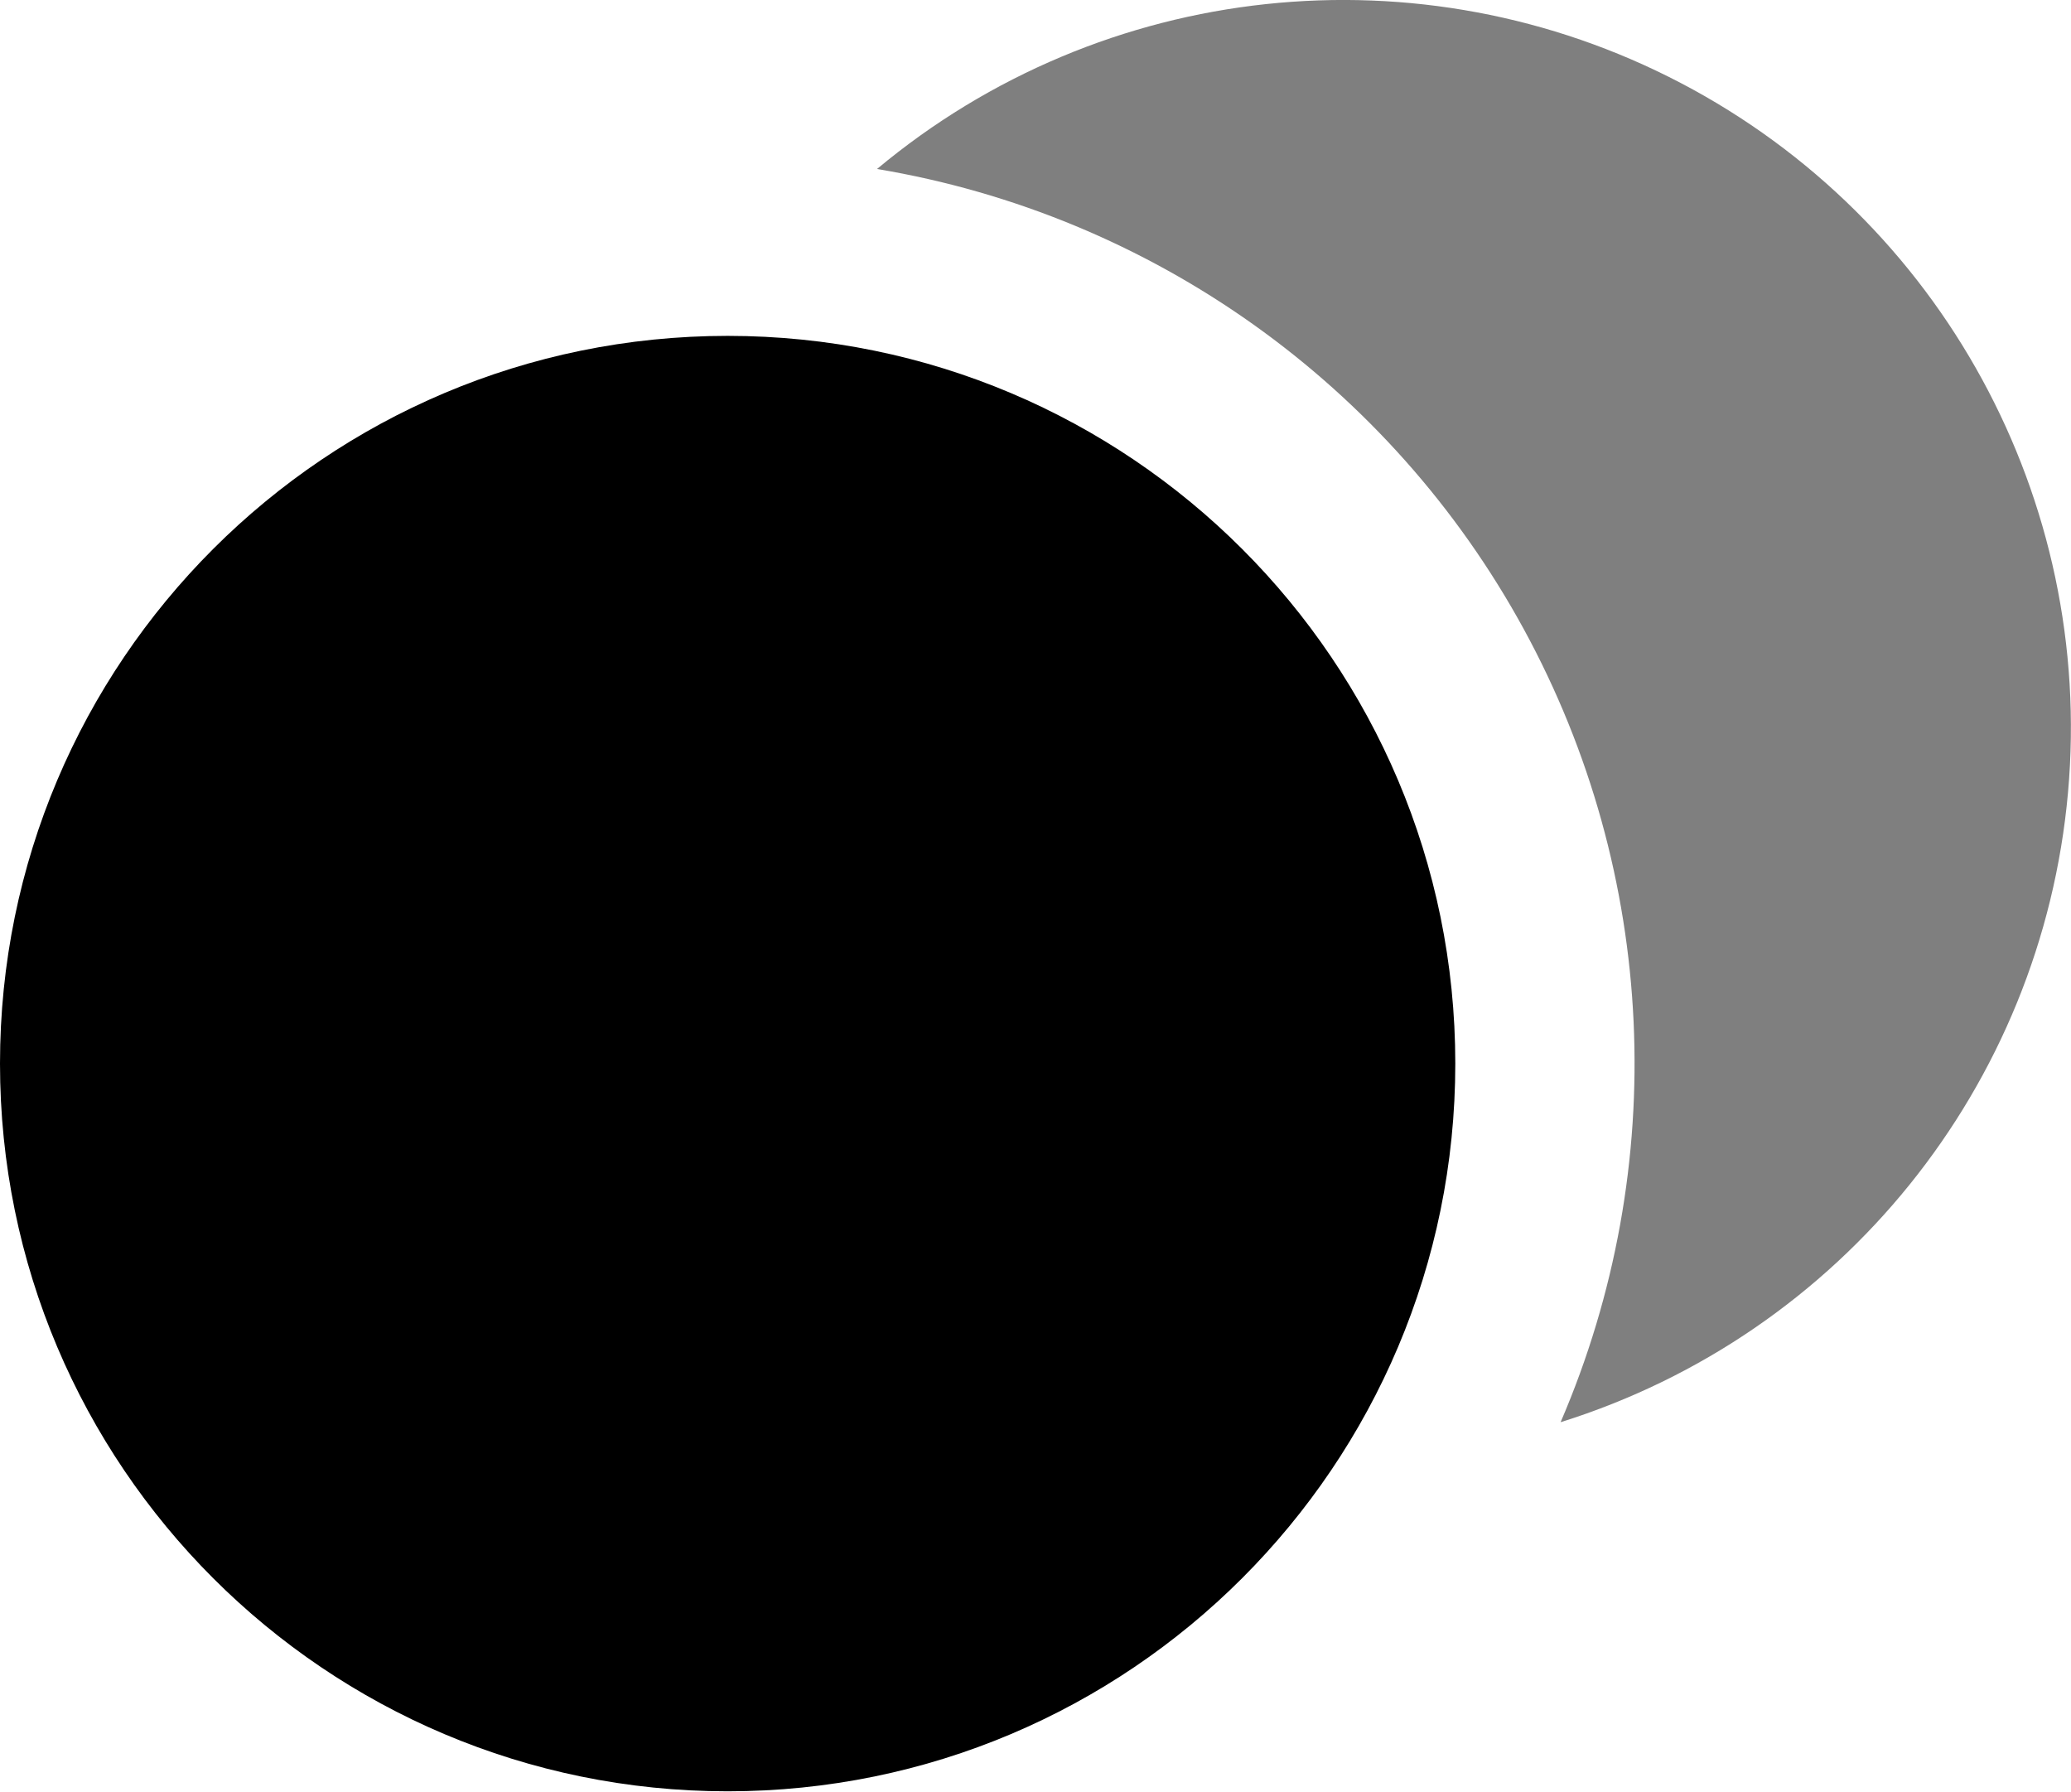
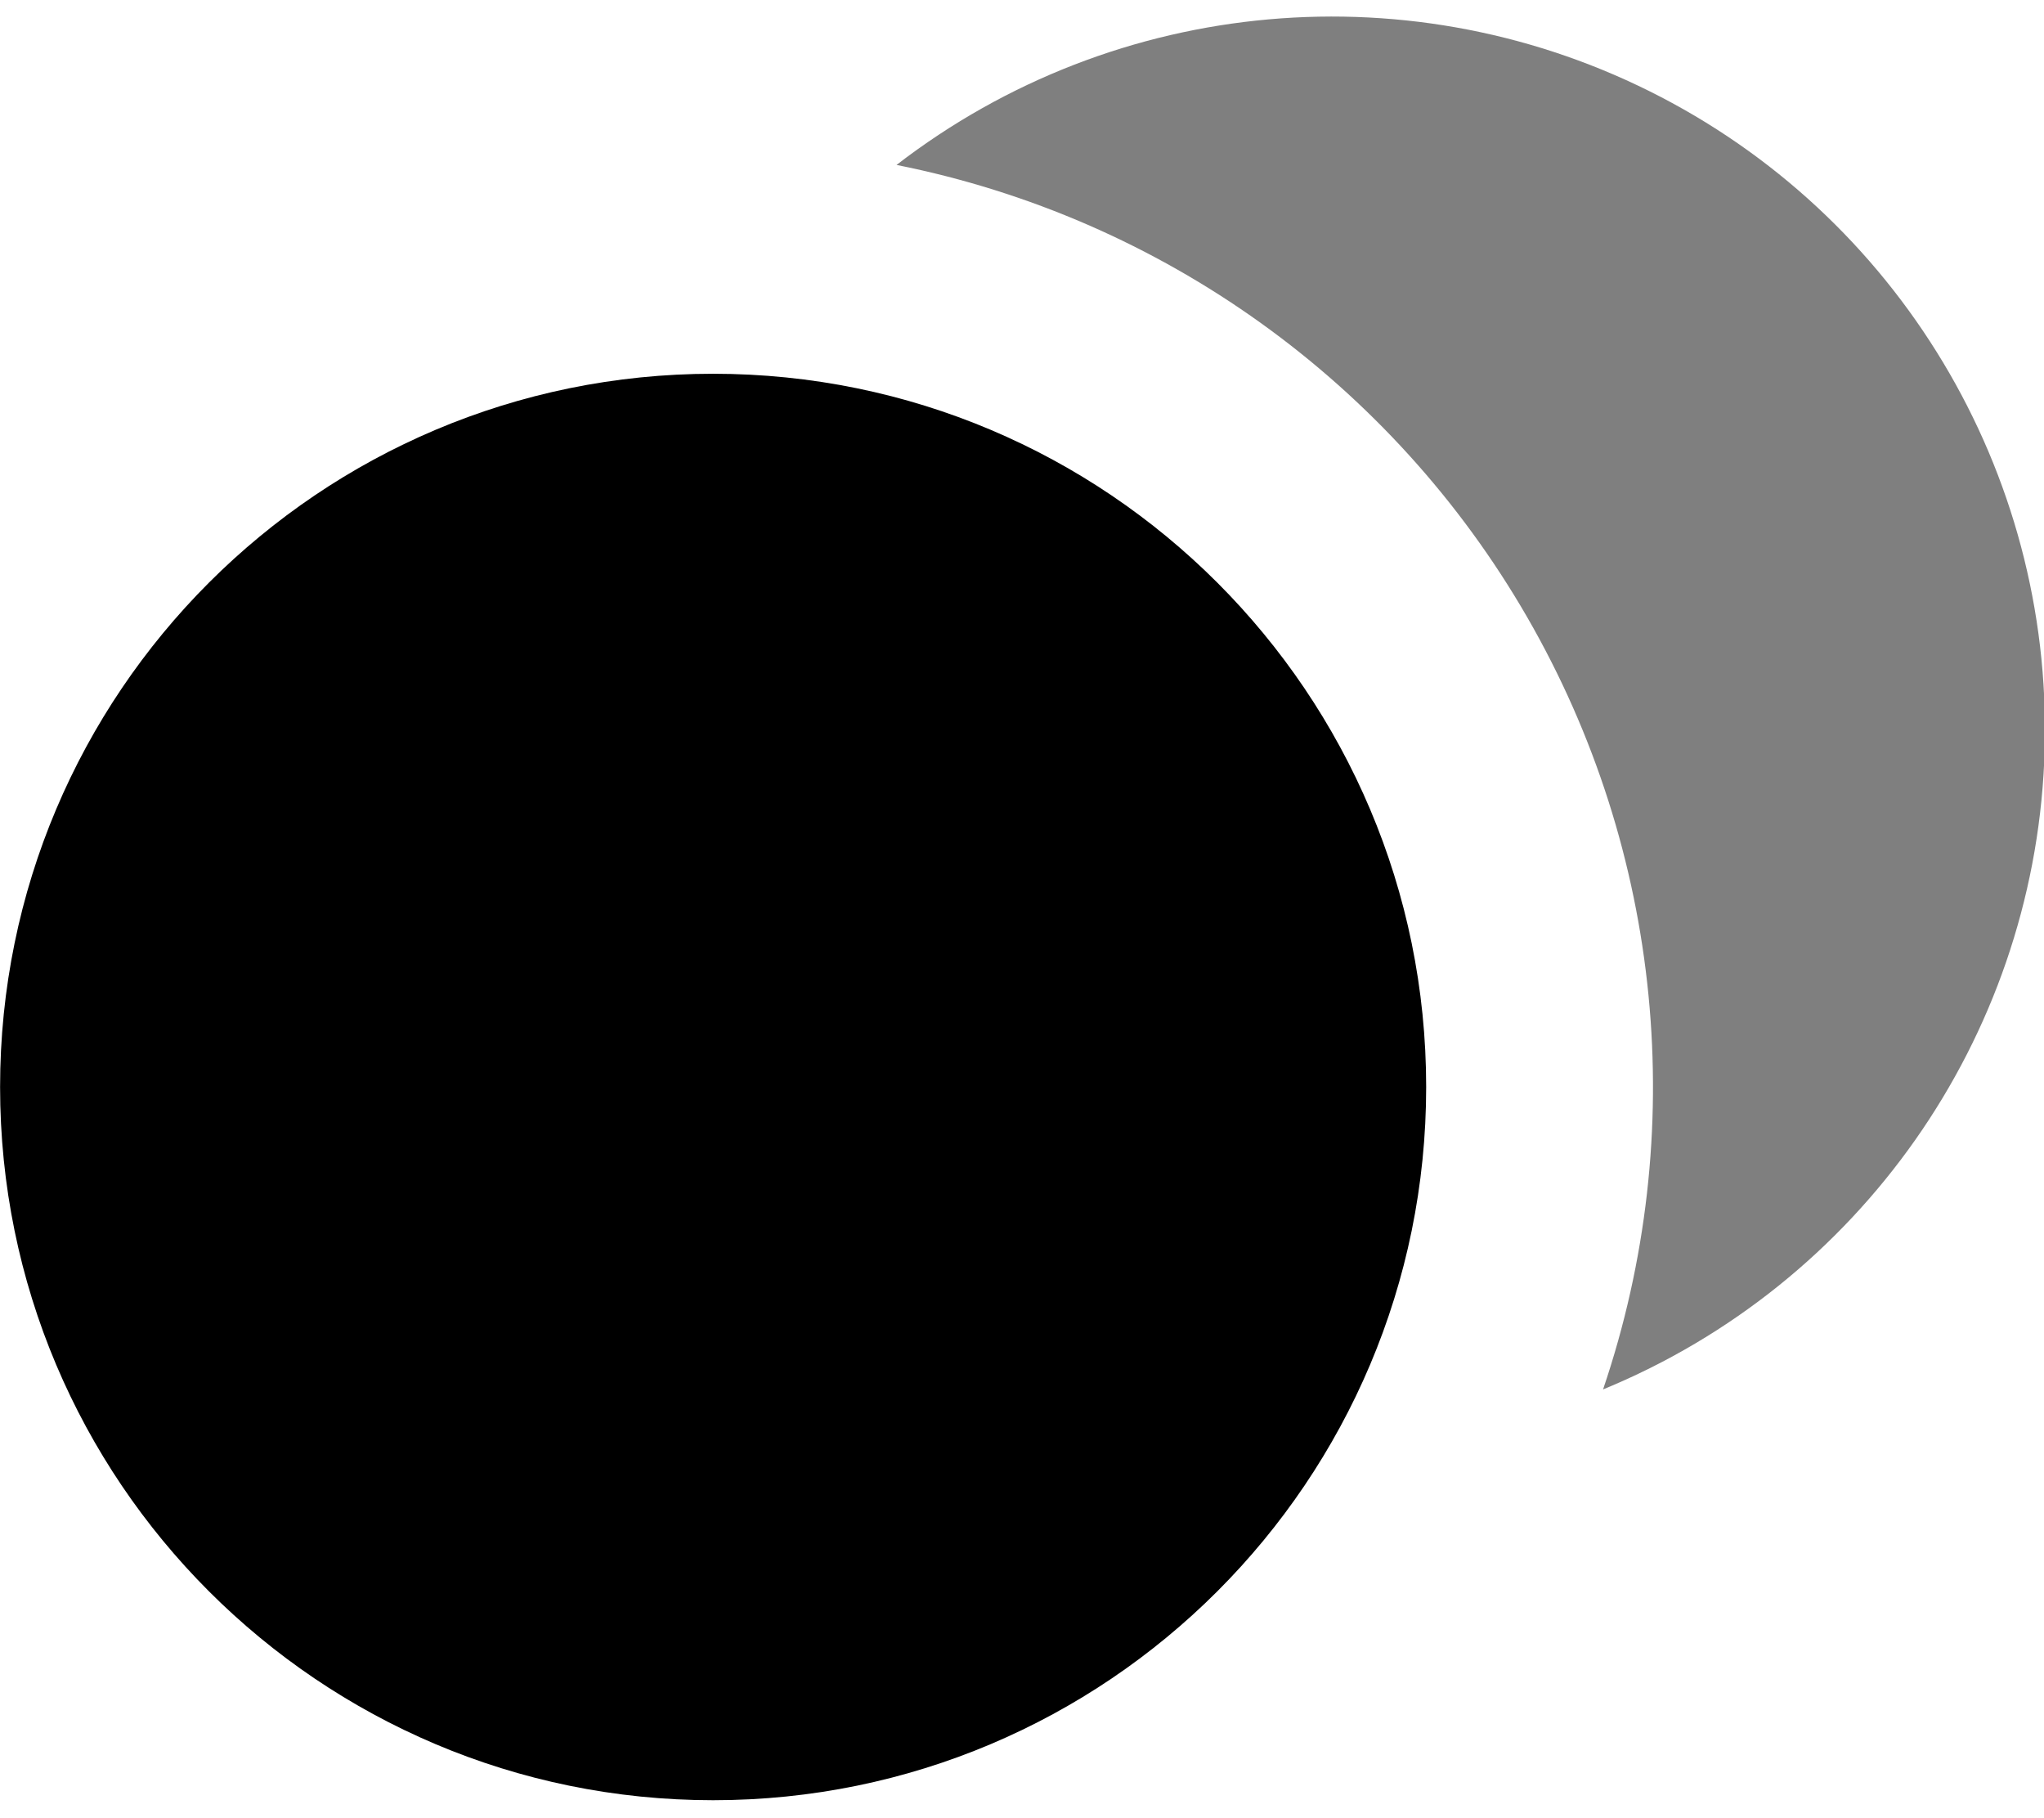
- <svg xmlns="http://www.w3.org/2000/svg" width="18.5" height="16" viewBox="130 180 740 640">
-   <path fill="#000" d="M130 560 A260 260 0 1 0 650 560 A260 260 0 1 0 130 560 Z" />
-   <path fill="#000" fill-opacity="0.5" d="M443.375 240.375 A260 260 0 1 1 687.625 688.125 A324 324 0 0 0 443.375 240.375 Z" />
+ <svg xmlns="http://www.w3.org/2000/svg" width="18" height="16" viewBox="127.375 168.75 745.25 662.5">
+   <path fill="#000" d="M127.375 565.0 A260 260 0 1 0 647.375 565.0 A260 260 0 1 0 127.375 565.0 Z" />
+   <path fill="#000" fill-opacity="0.5" d="M454.25 228.875 A260 260 0 1 1 711.875 675.25 A342.75 342.75 0 0 0 454.25 228.875 Z" />
</svg>
